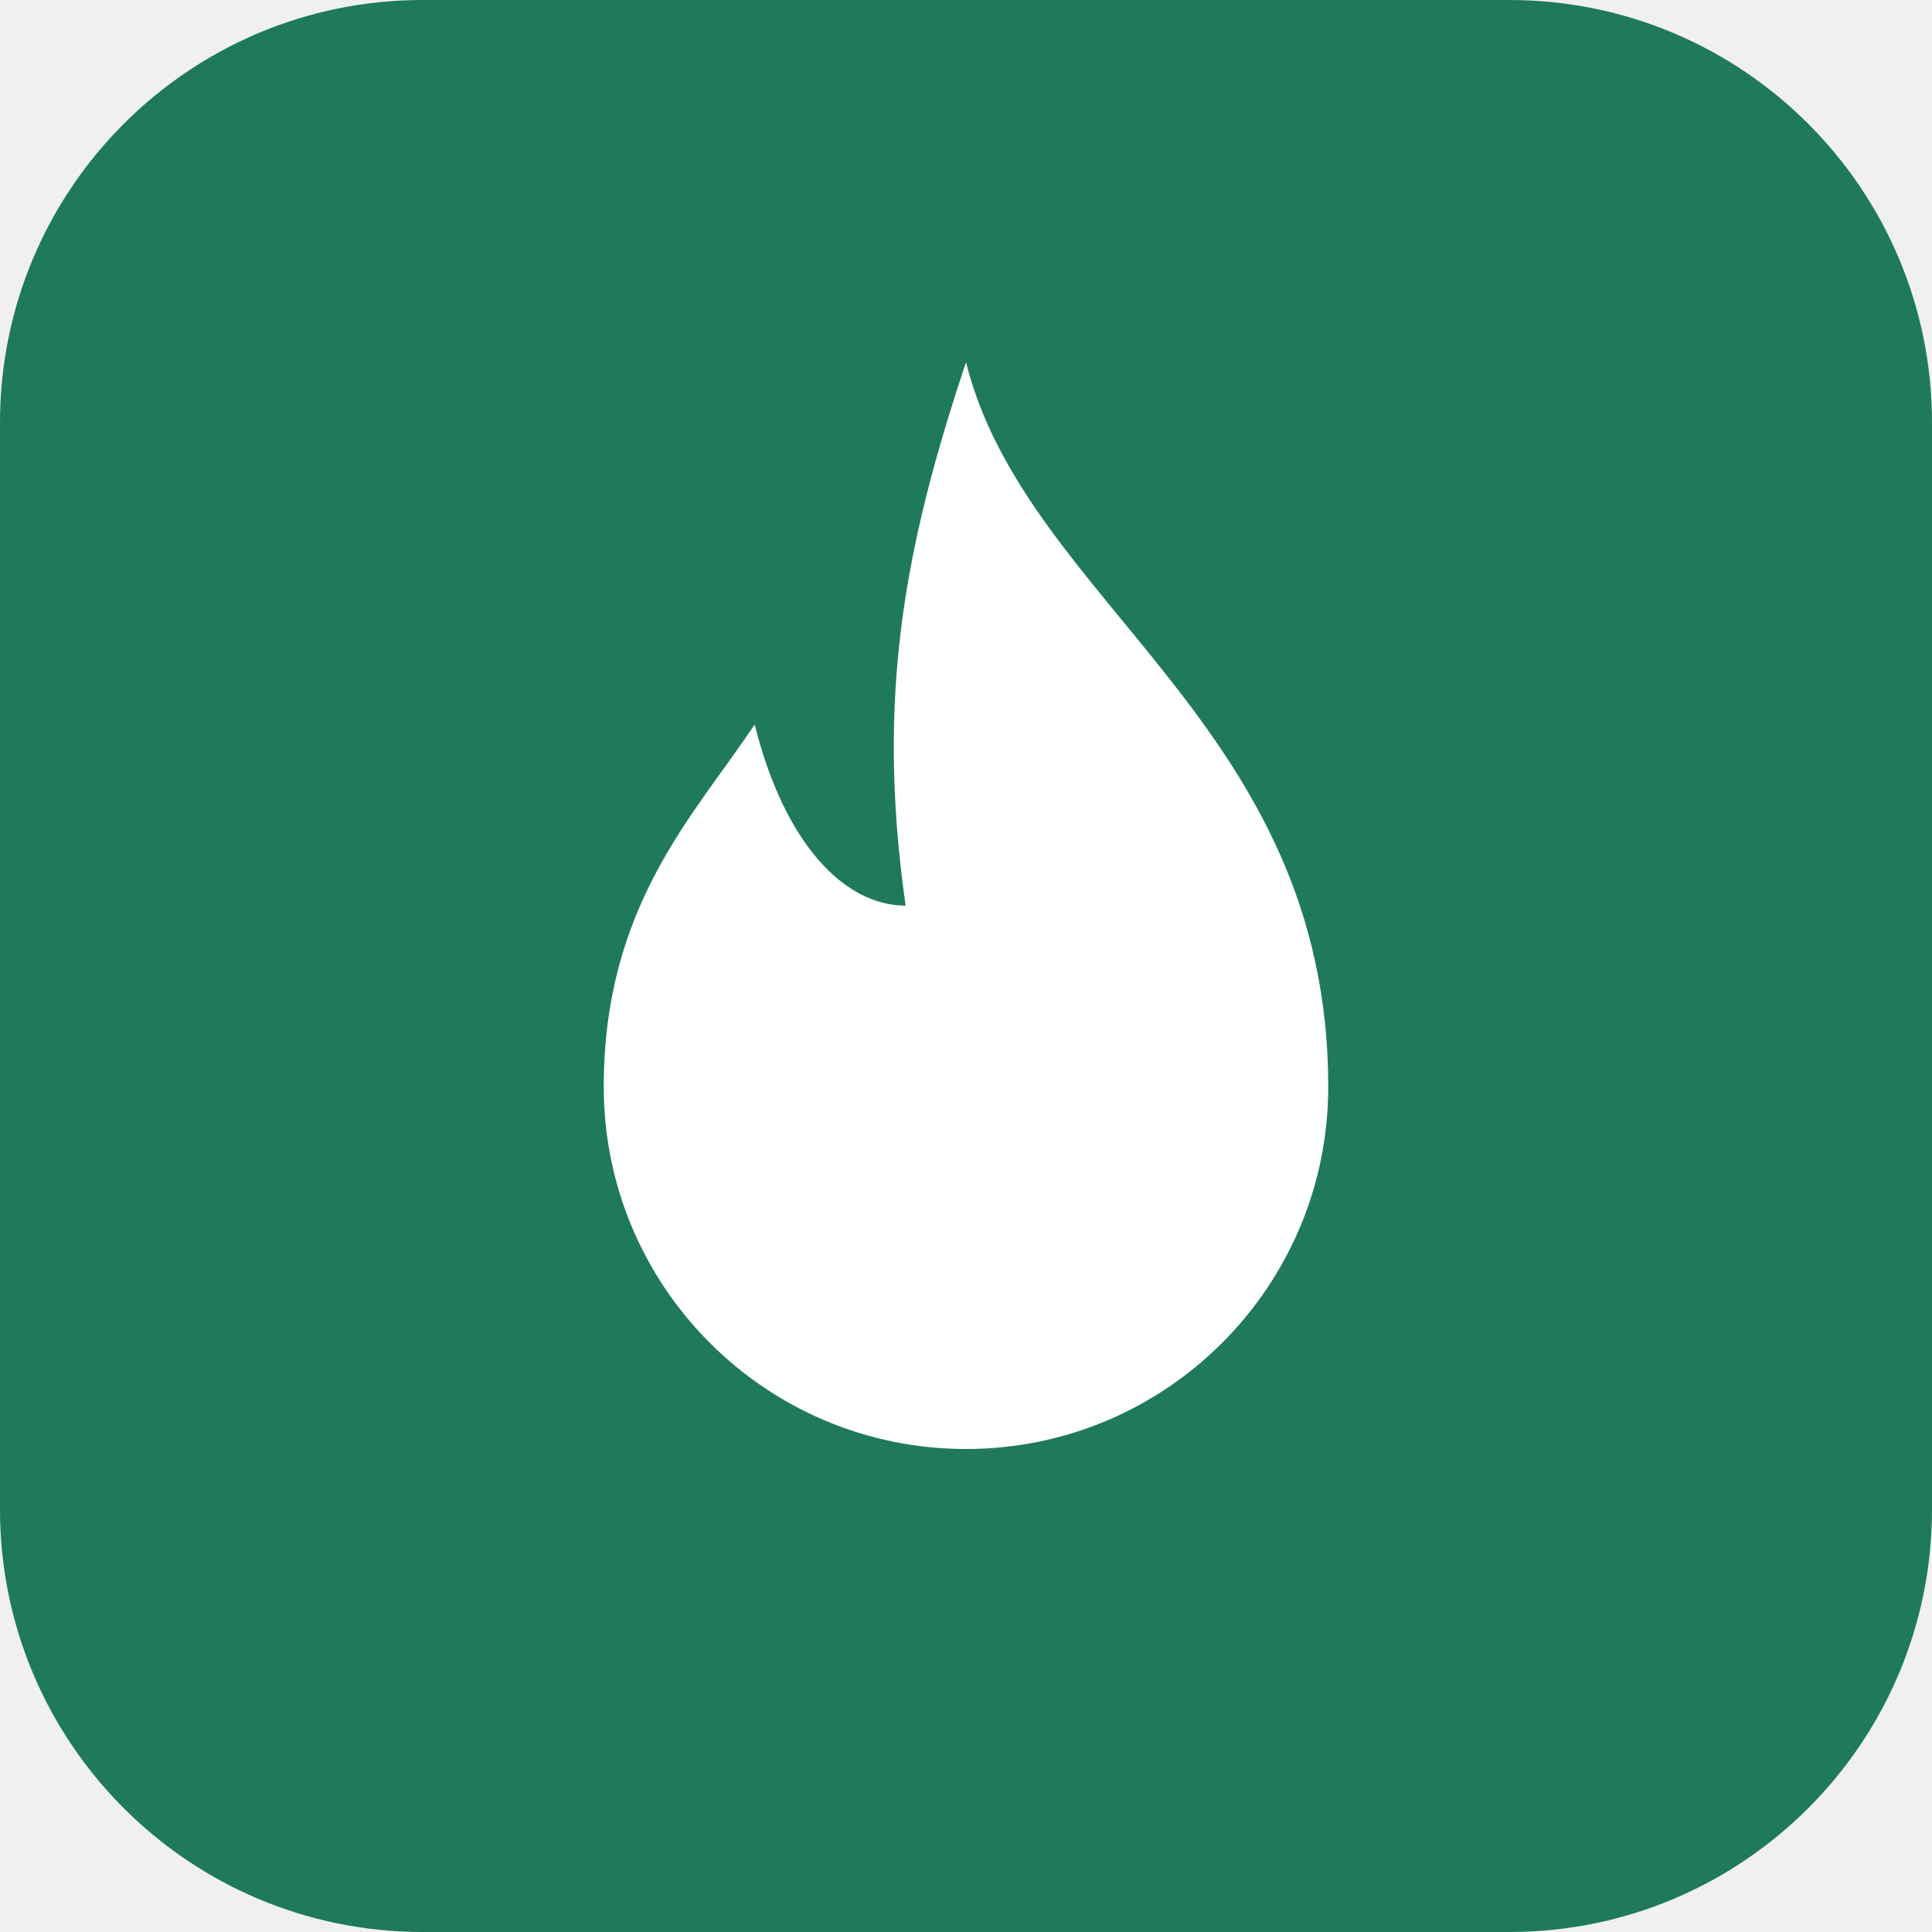
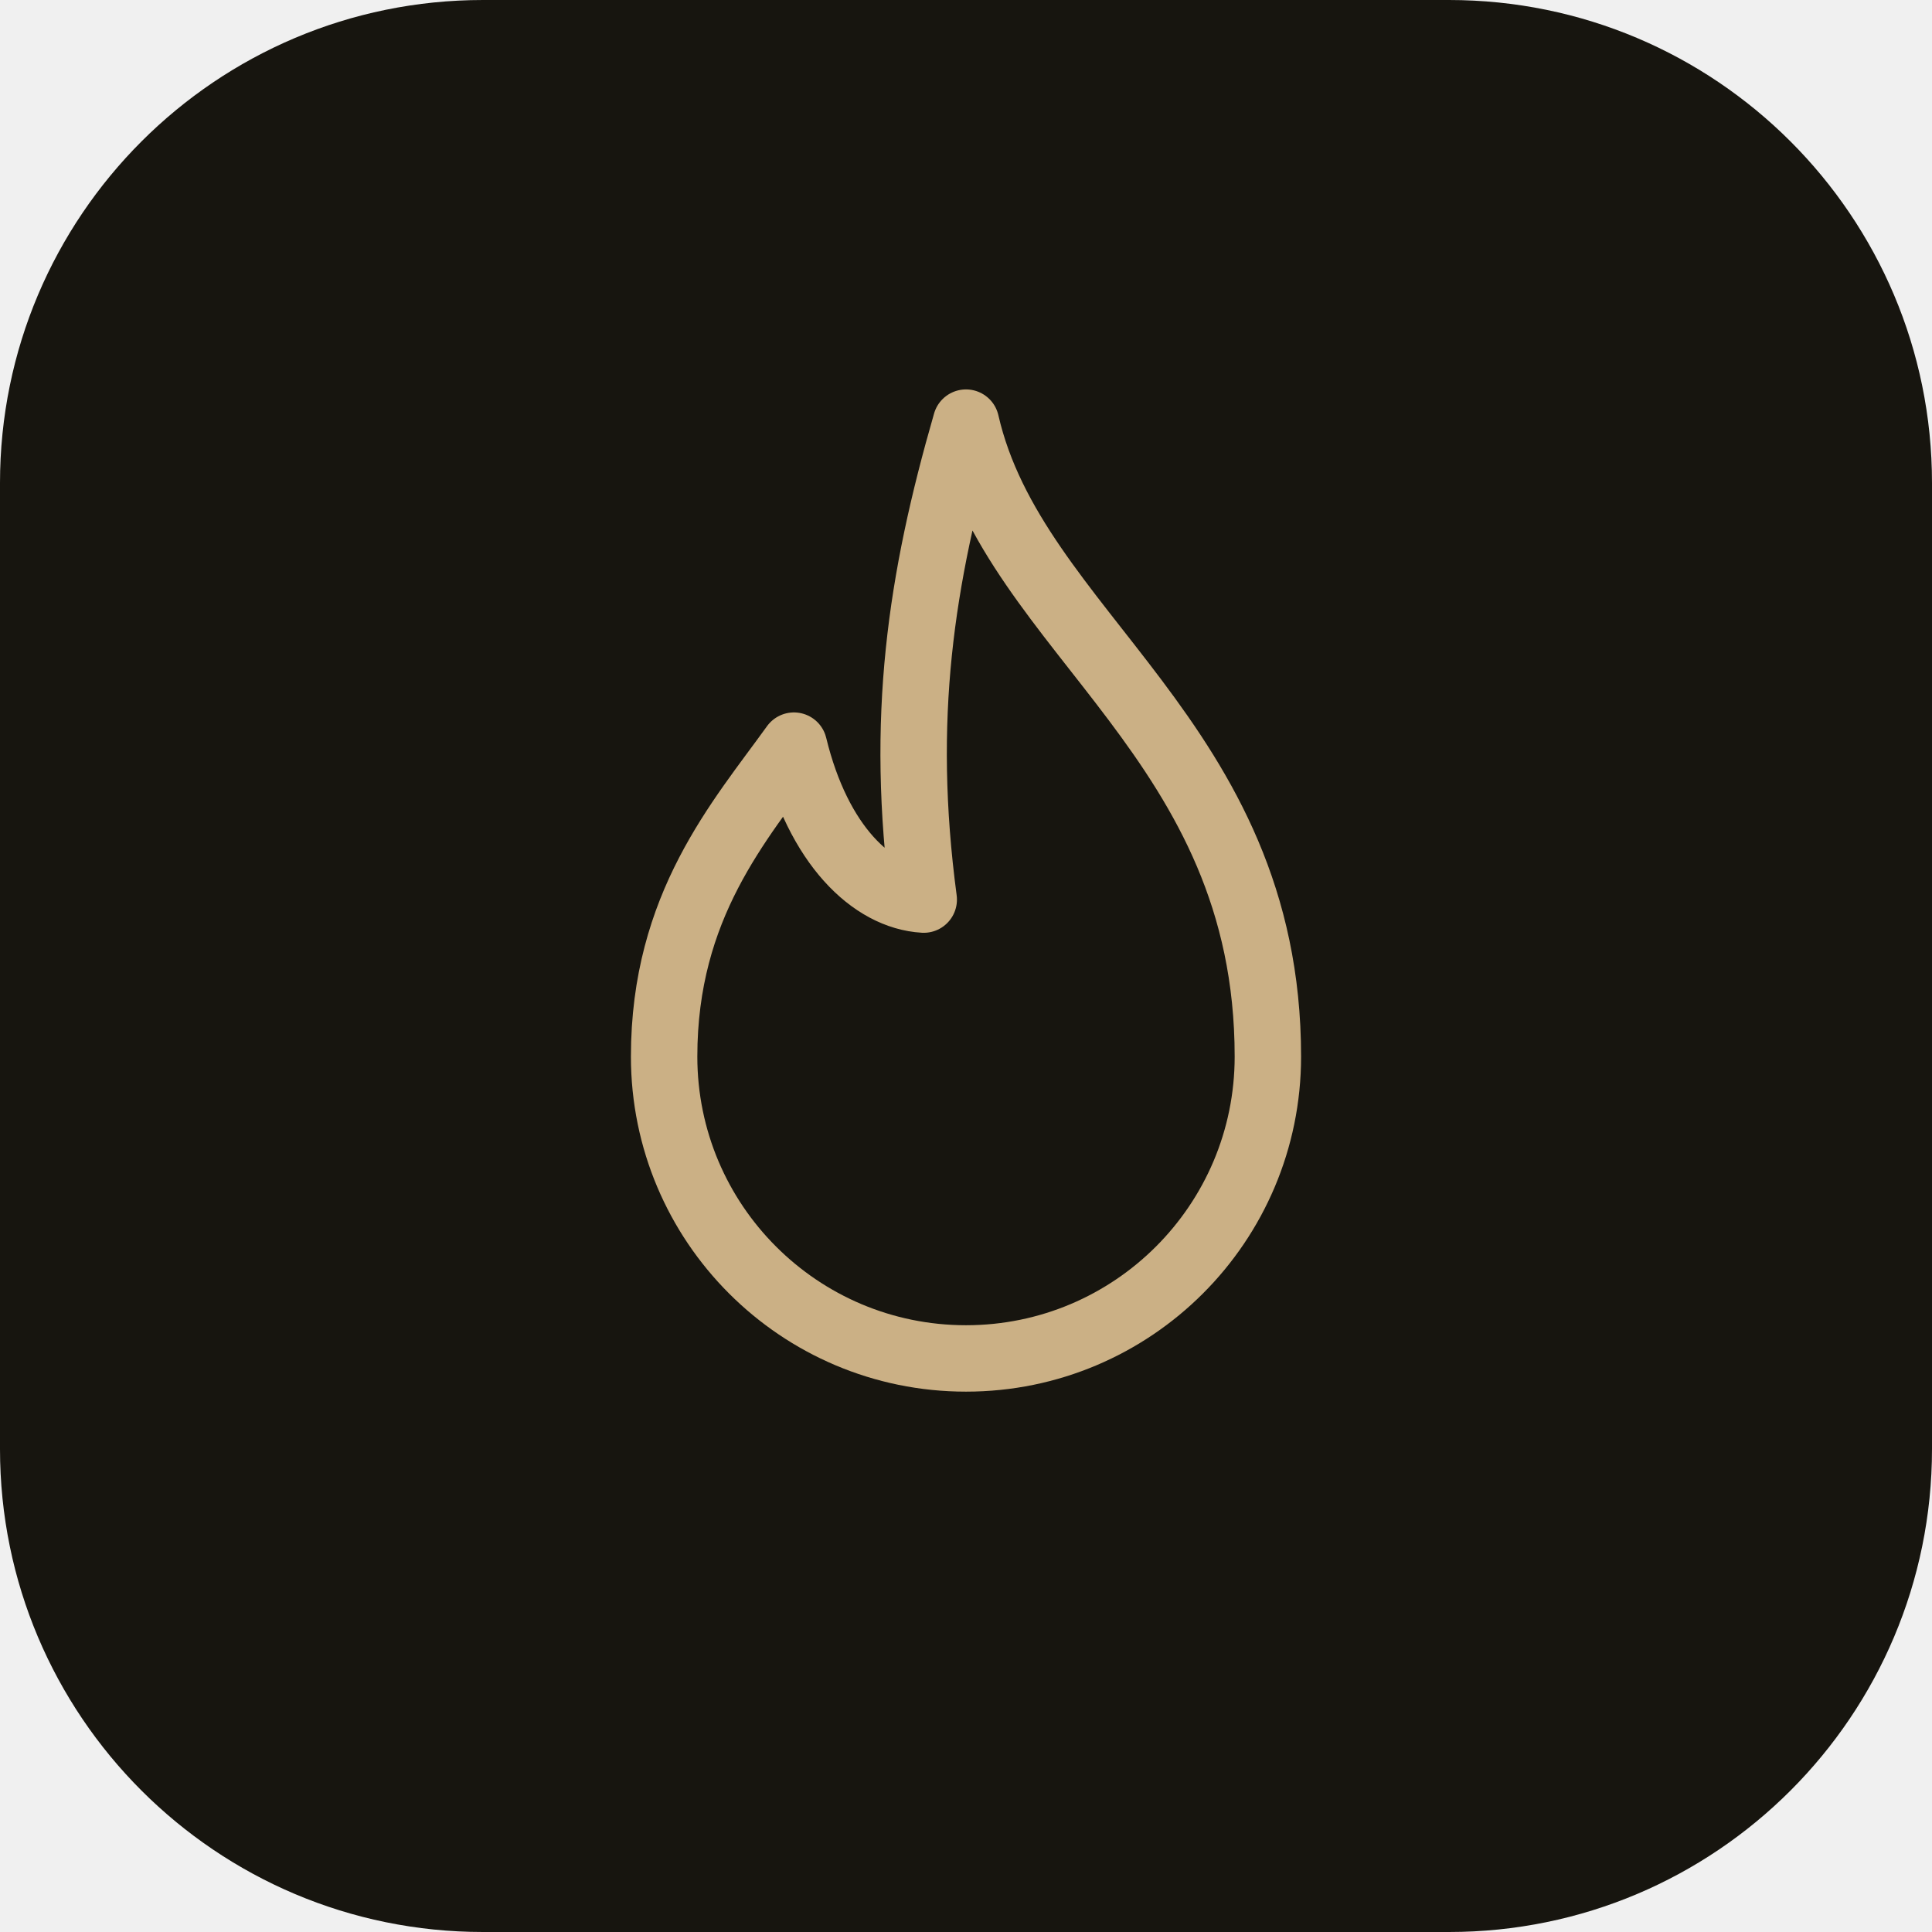
<svg xmlns="http://www.w3.org/2000/svg" viewBox="0 0 64 64">
-   <rect width="64" height="64" rx="14" fill="#1f7a5a" />
-   <path d="M32 12c2 8 12 12 12 24a12 12 0 0 1-24 0c0-6 3-9 5-12 1 4 3 6 5 6-1-7 0-12 2-18Z" fill="#fff" />
+   <rect width="64" height="64" rx="16" fill="#17150f" />
+   <path d="M32 14c1.6 7 10 10.5 10 21a10 10 0 0 1-20 0c0-5 2.5-7.8 4.3-10.3.8 3.3 2.6 5 4.3 5.1-.8-6-.1-10.6 1.4-15.8Z" fill="none" stroke="#cbb085" stroke-width="2.2" stroke-linejoin="round" />
</svg>
